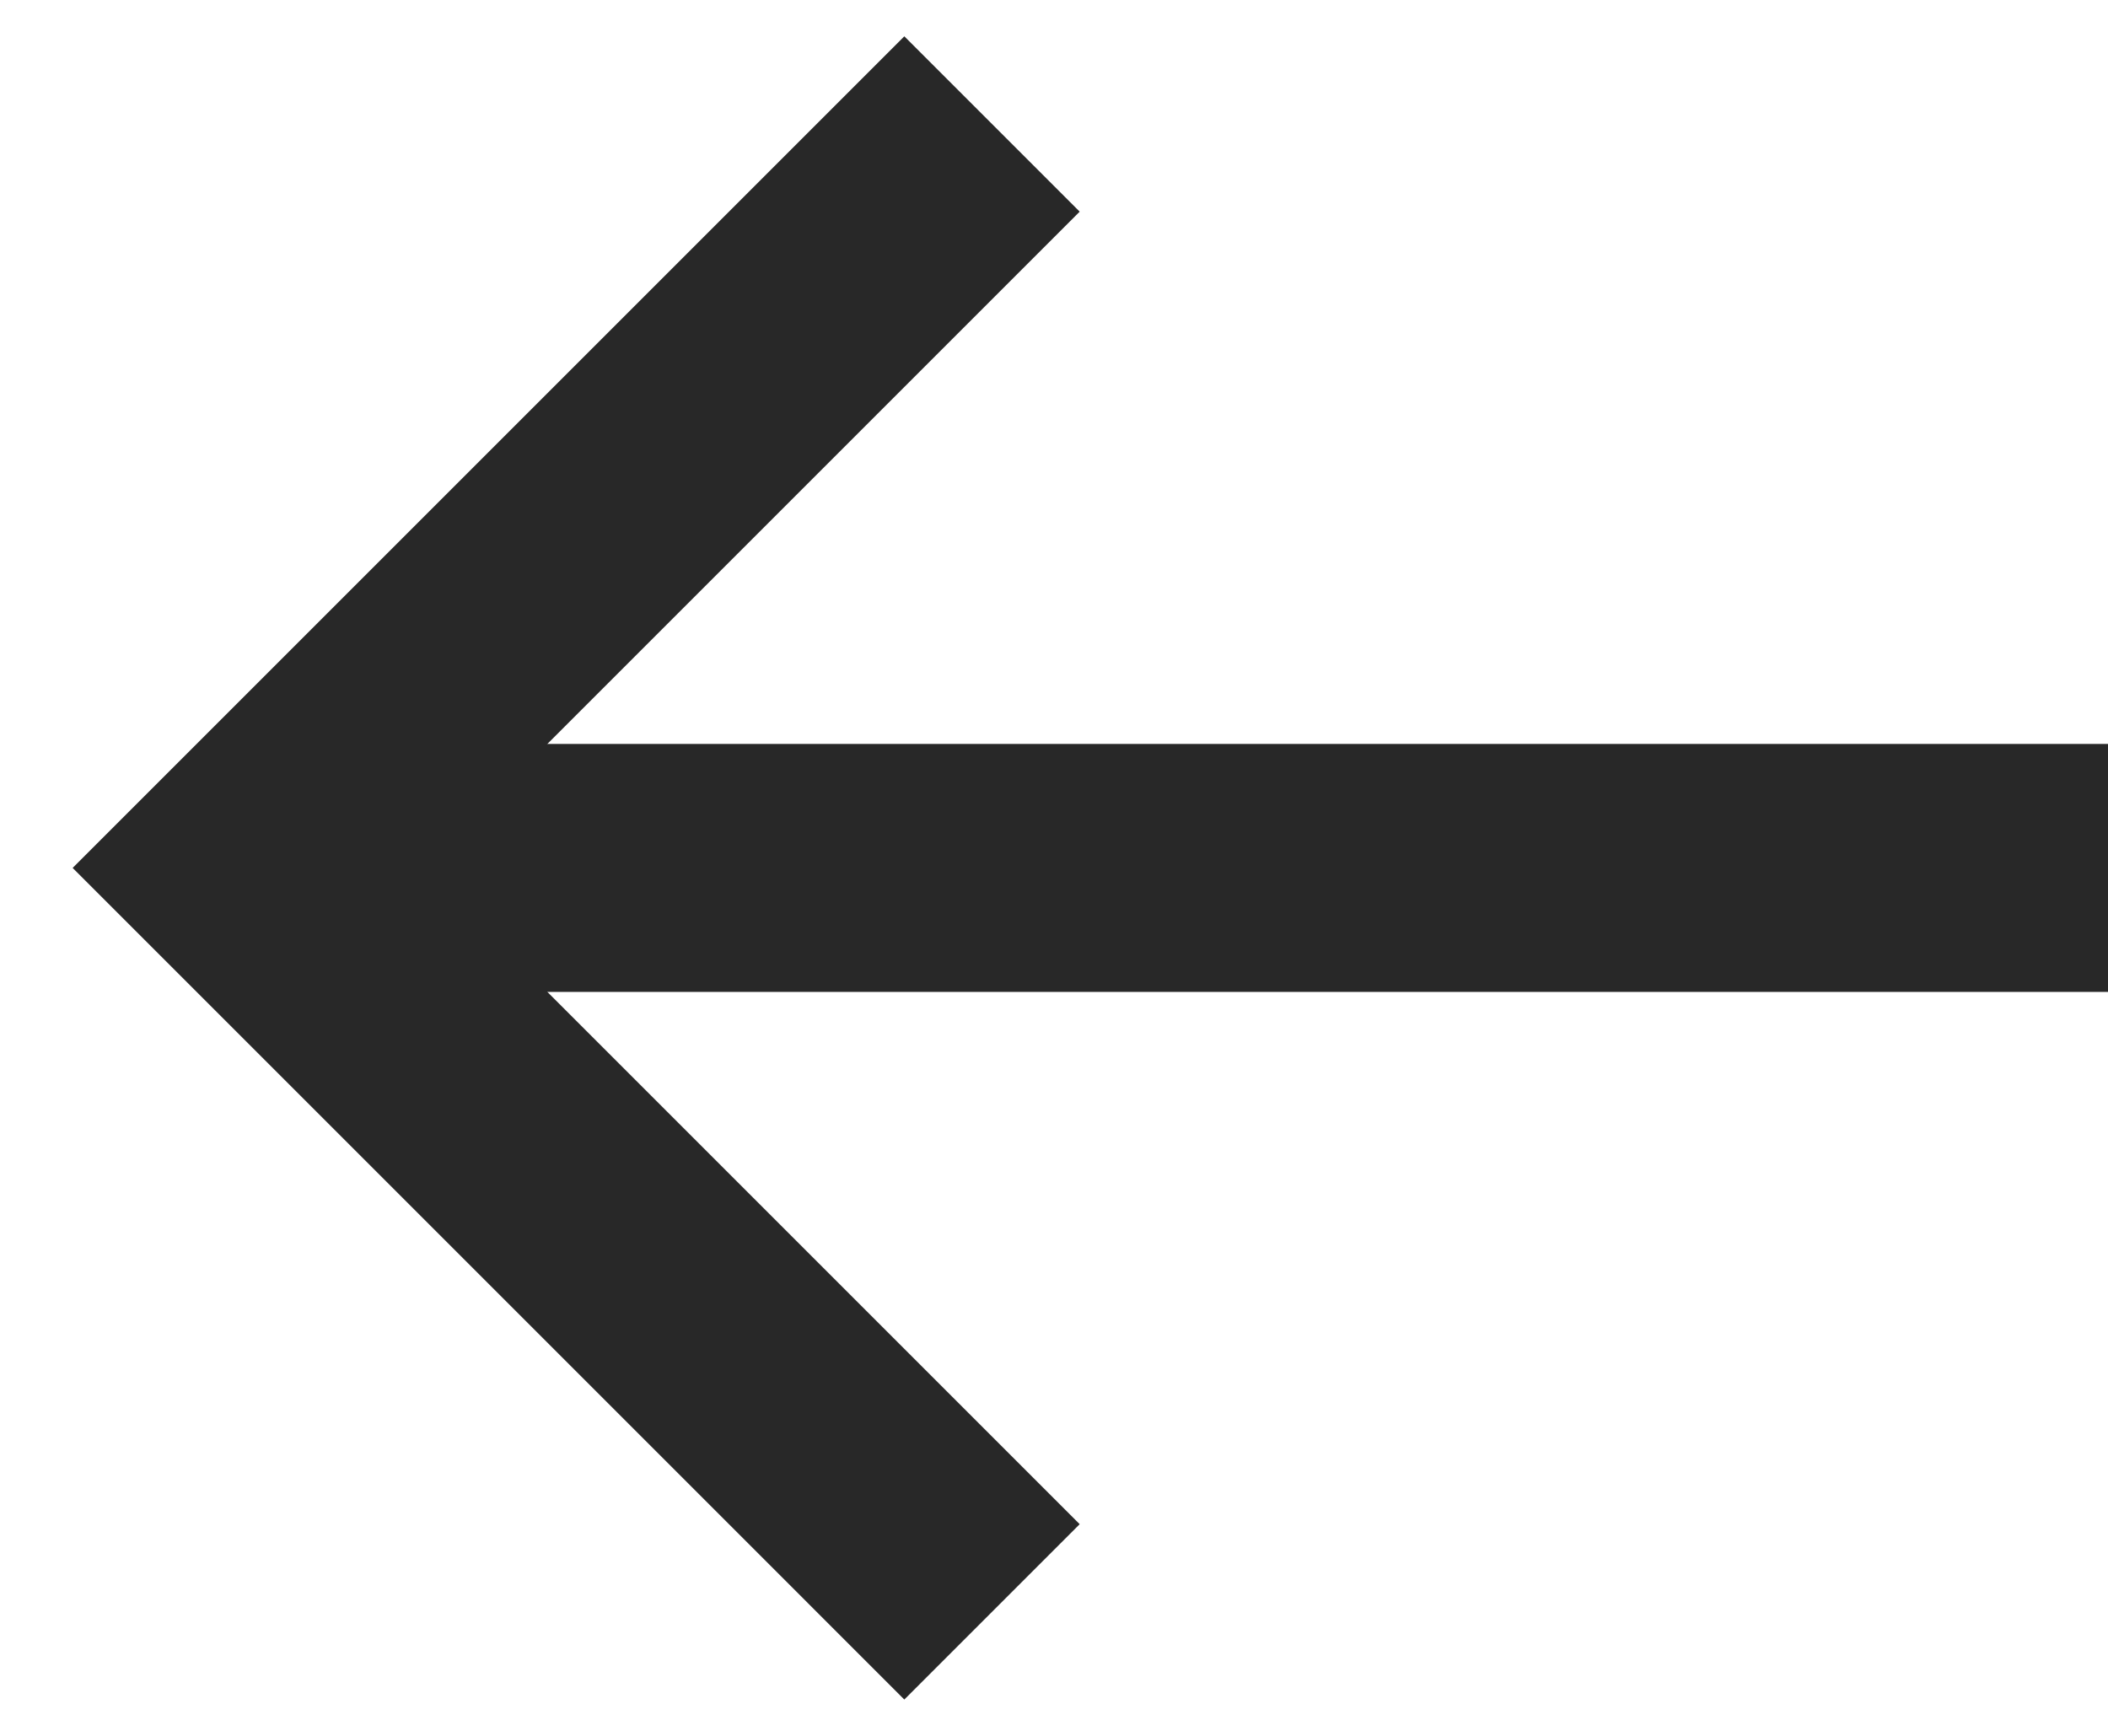
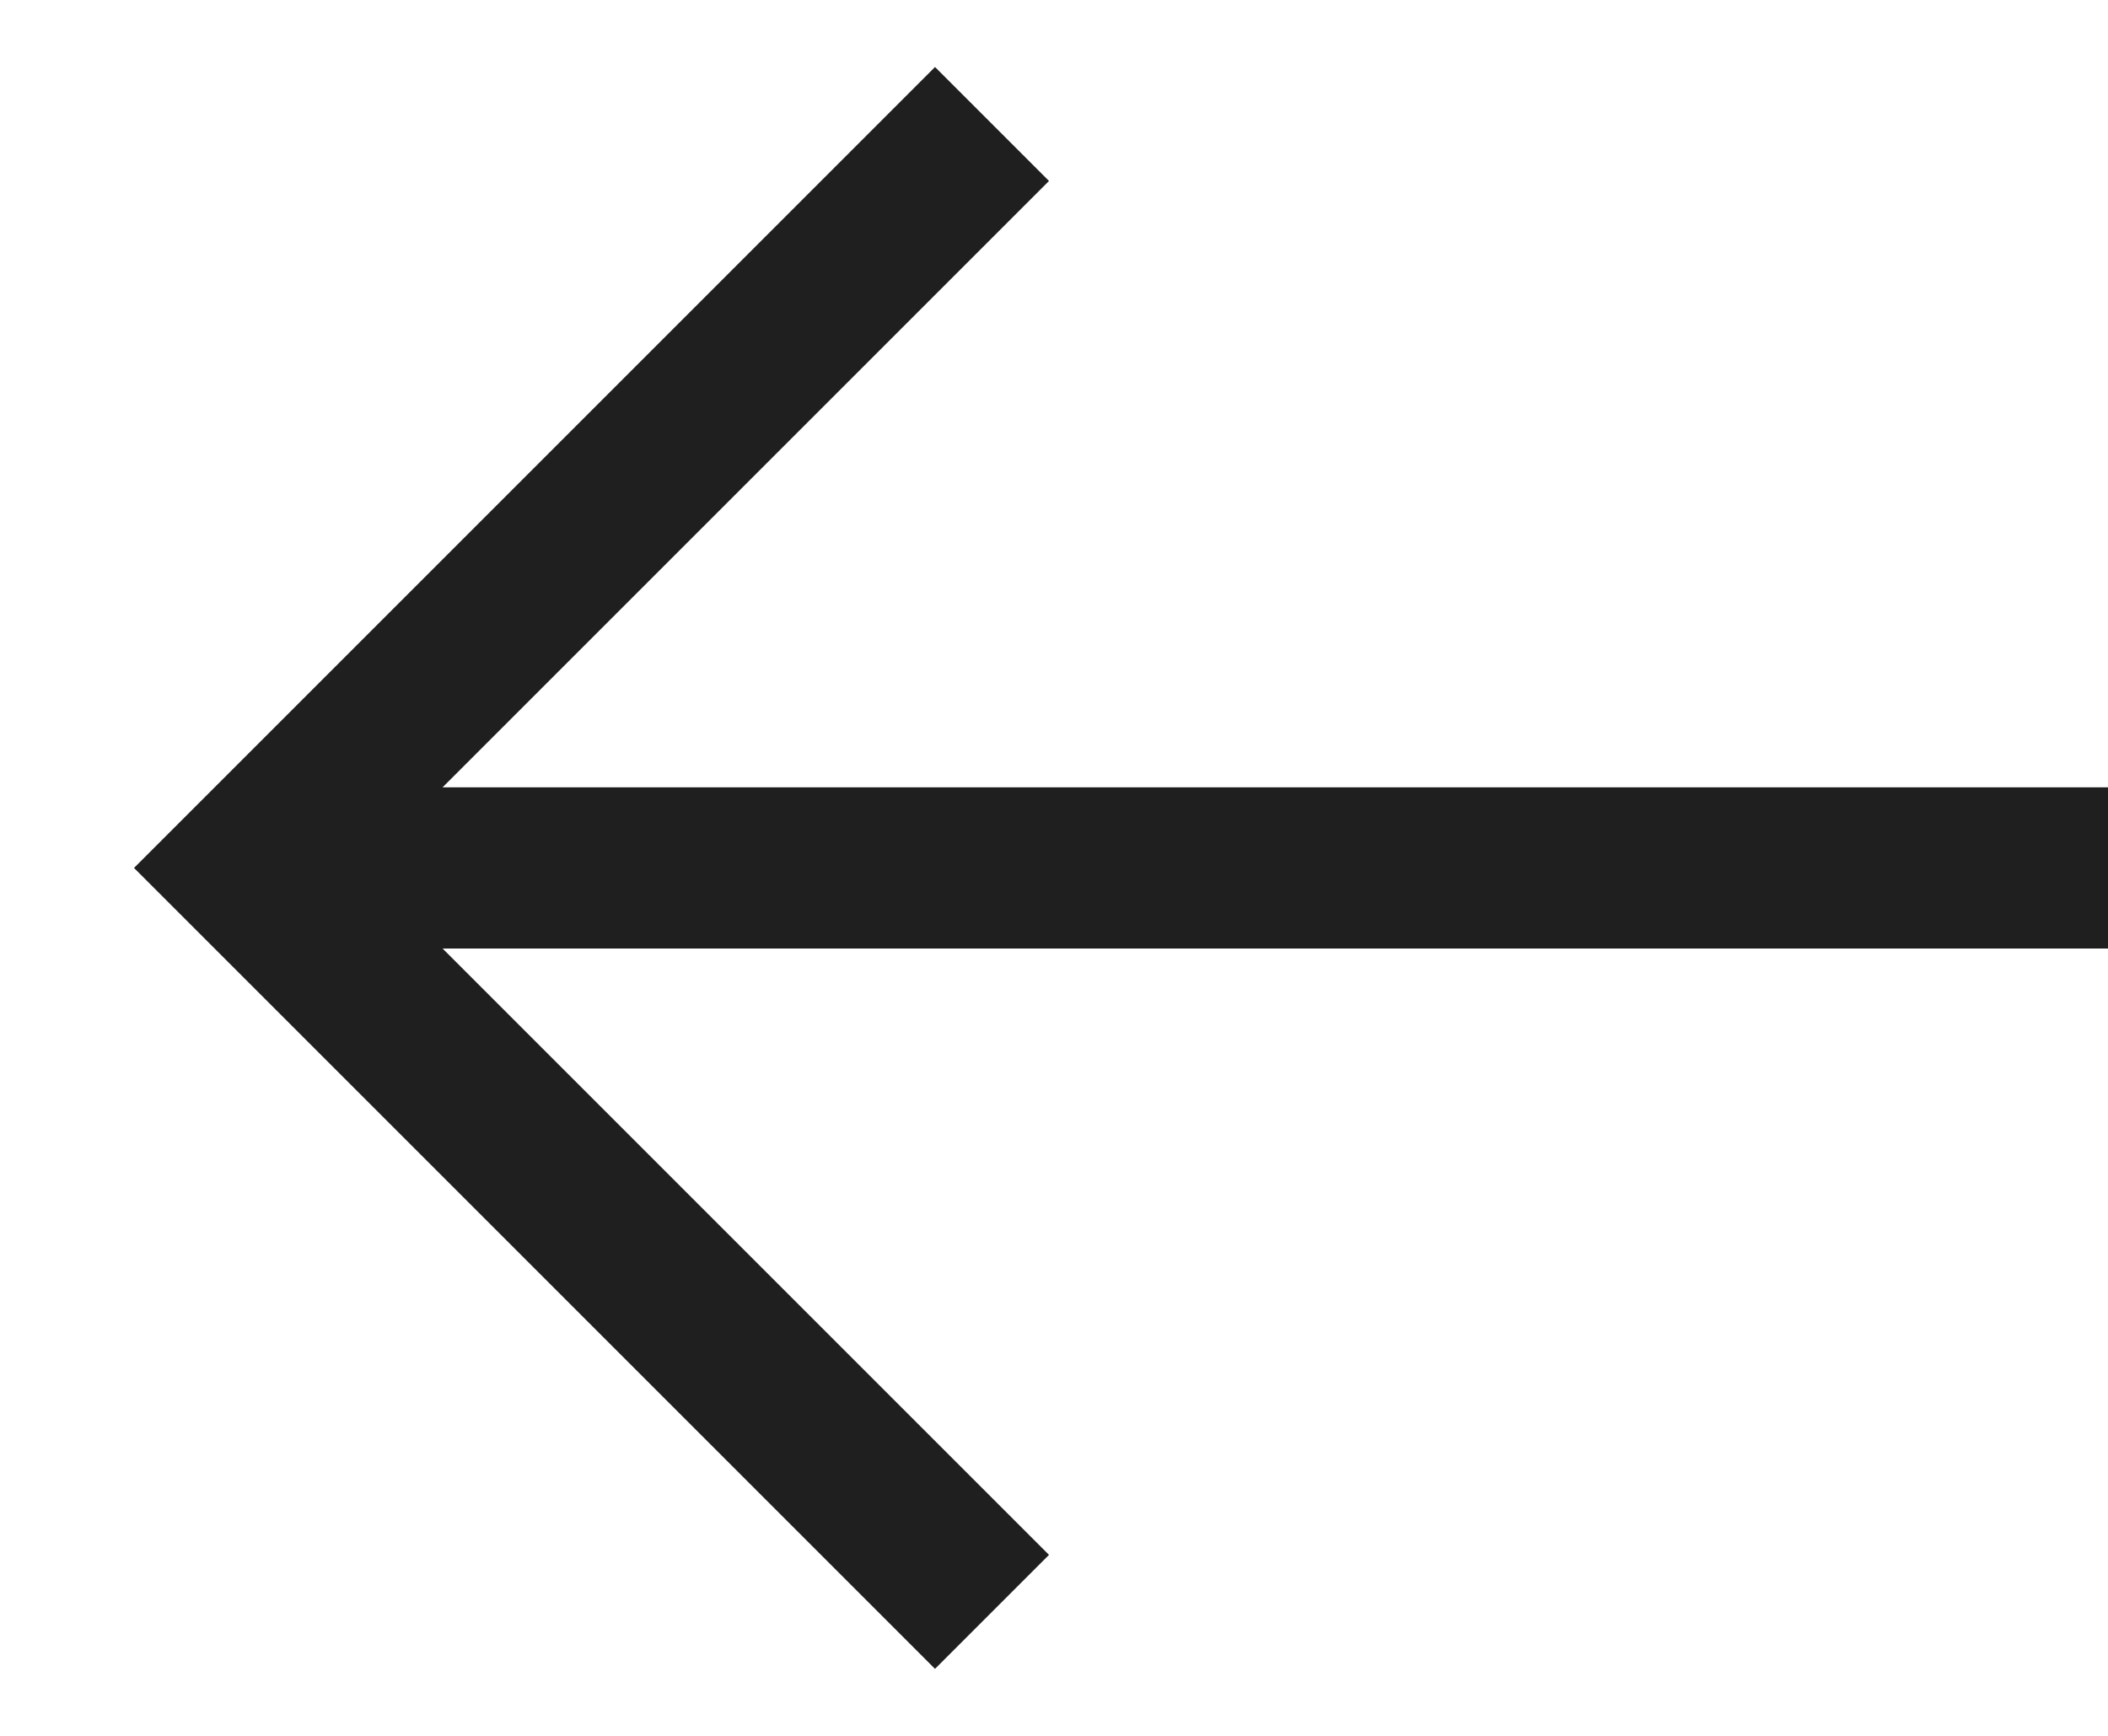
<svg xmlns="http://www.w3.org/2000/svg" fill="none" width="17" height="14" viewBox="0 0 17 14">
-   <path d="M17 7H2" stroke="#282828" stroke-width="2" />
-   <path d="M8 1L2 7L8 13" stroke="#282828" stroke-width="2" />
+   <path d="M17 7H2" stroke="#201f1f" stroke-width="1.3" />
+   <path d="M8 1L2 7L8 13" stroke="#201f1f" stroke-width="1.3" />
</svg>
